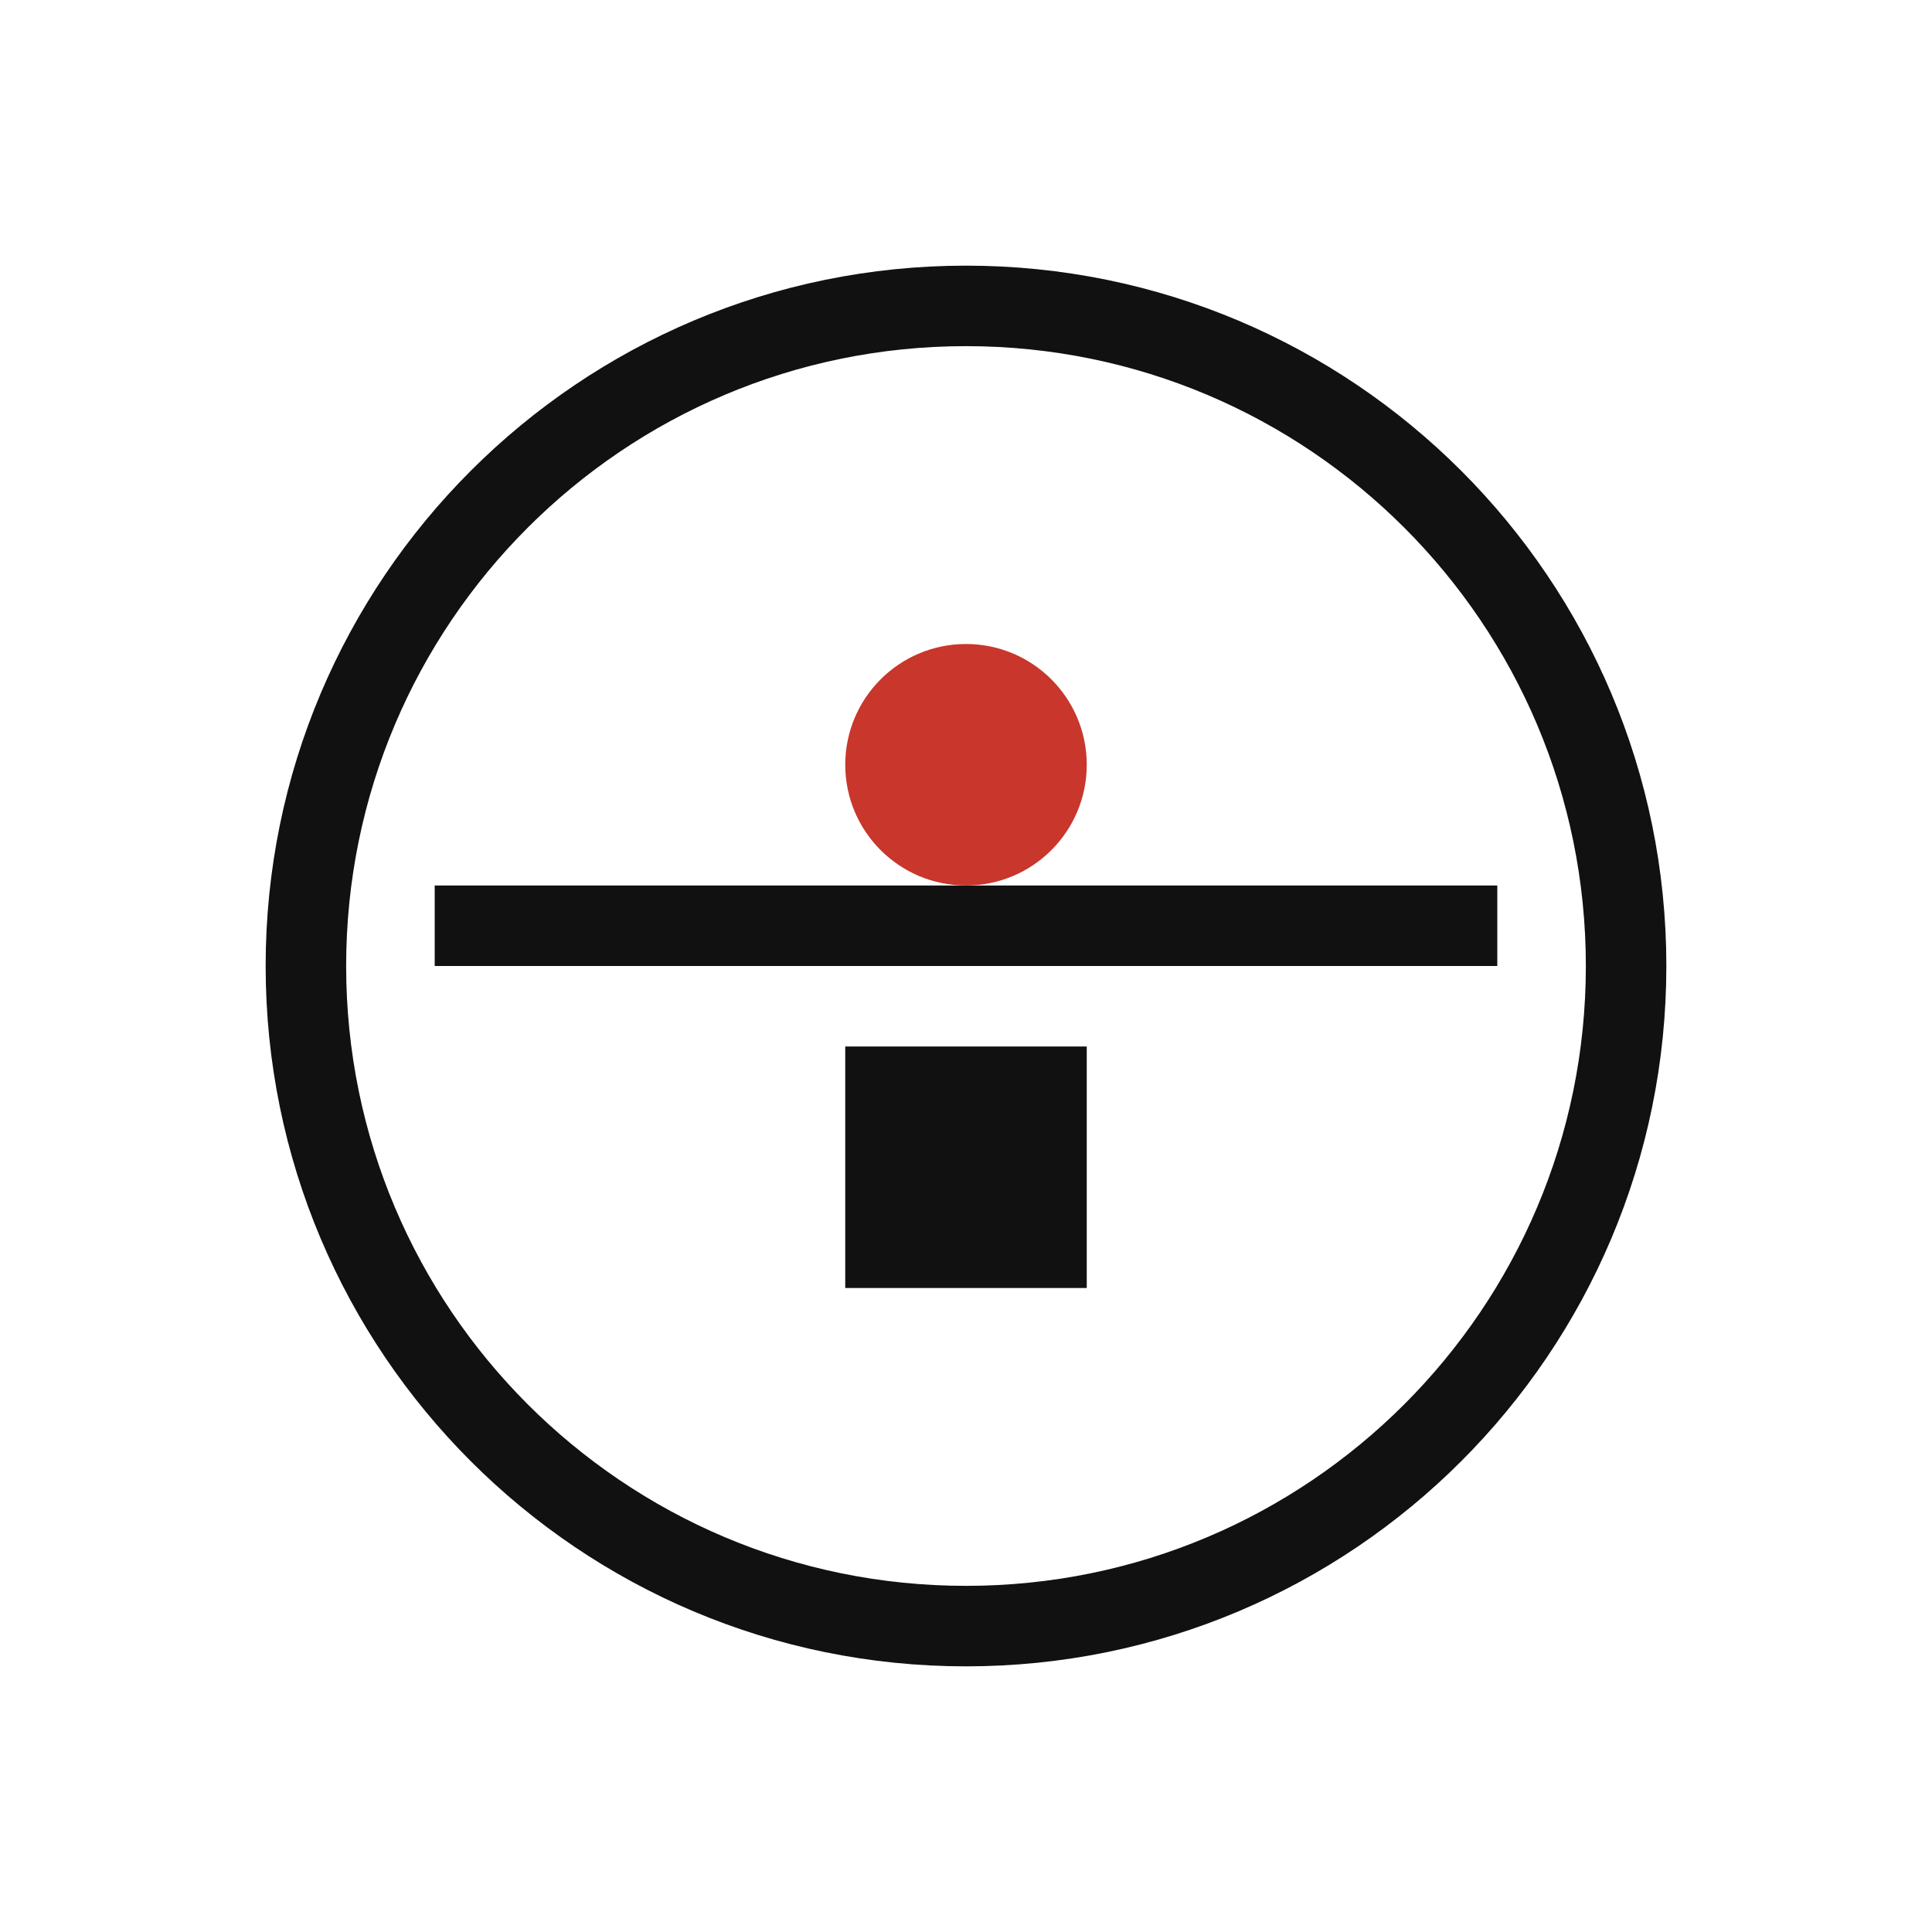
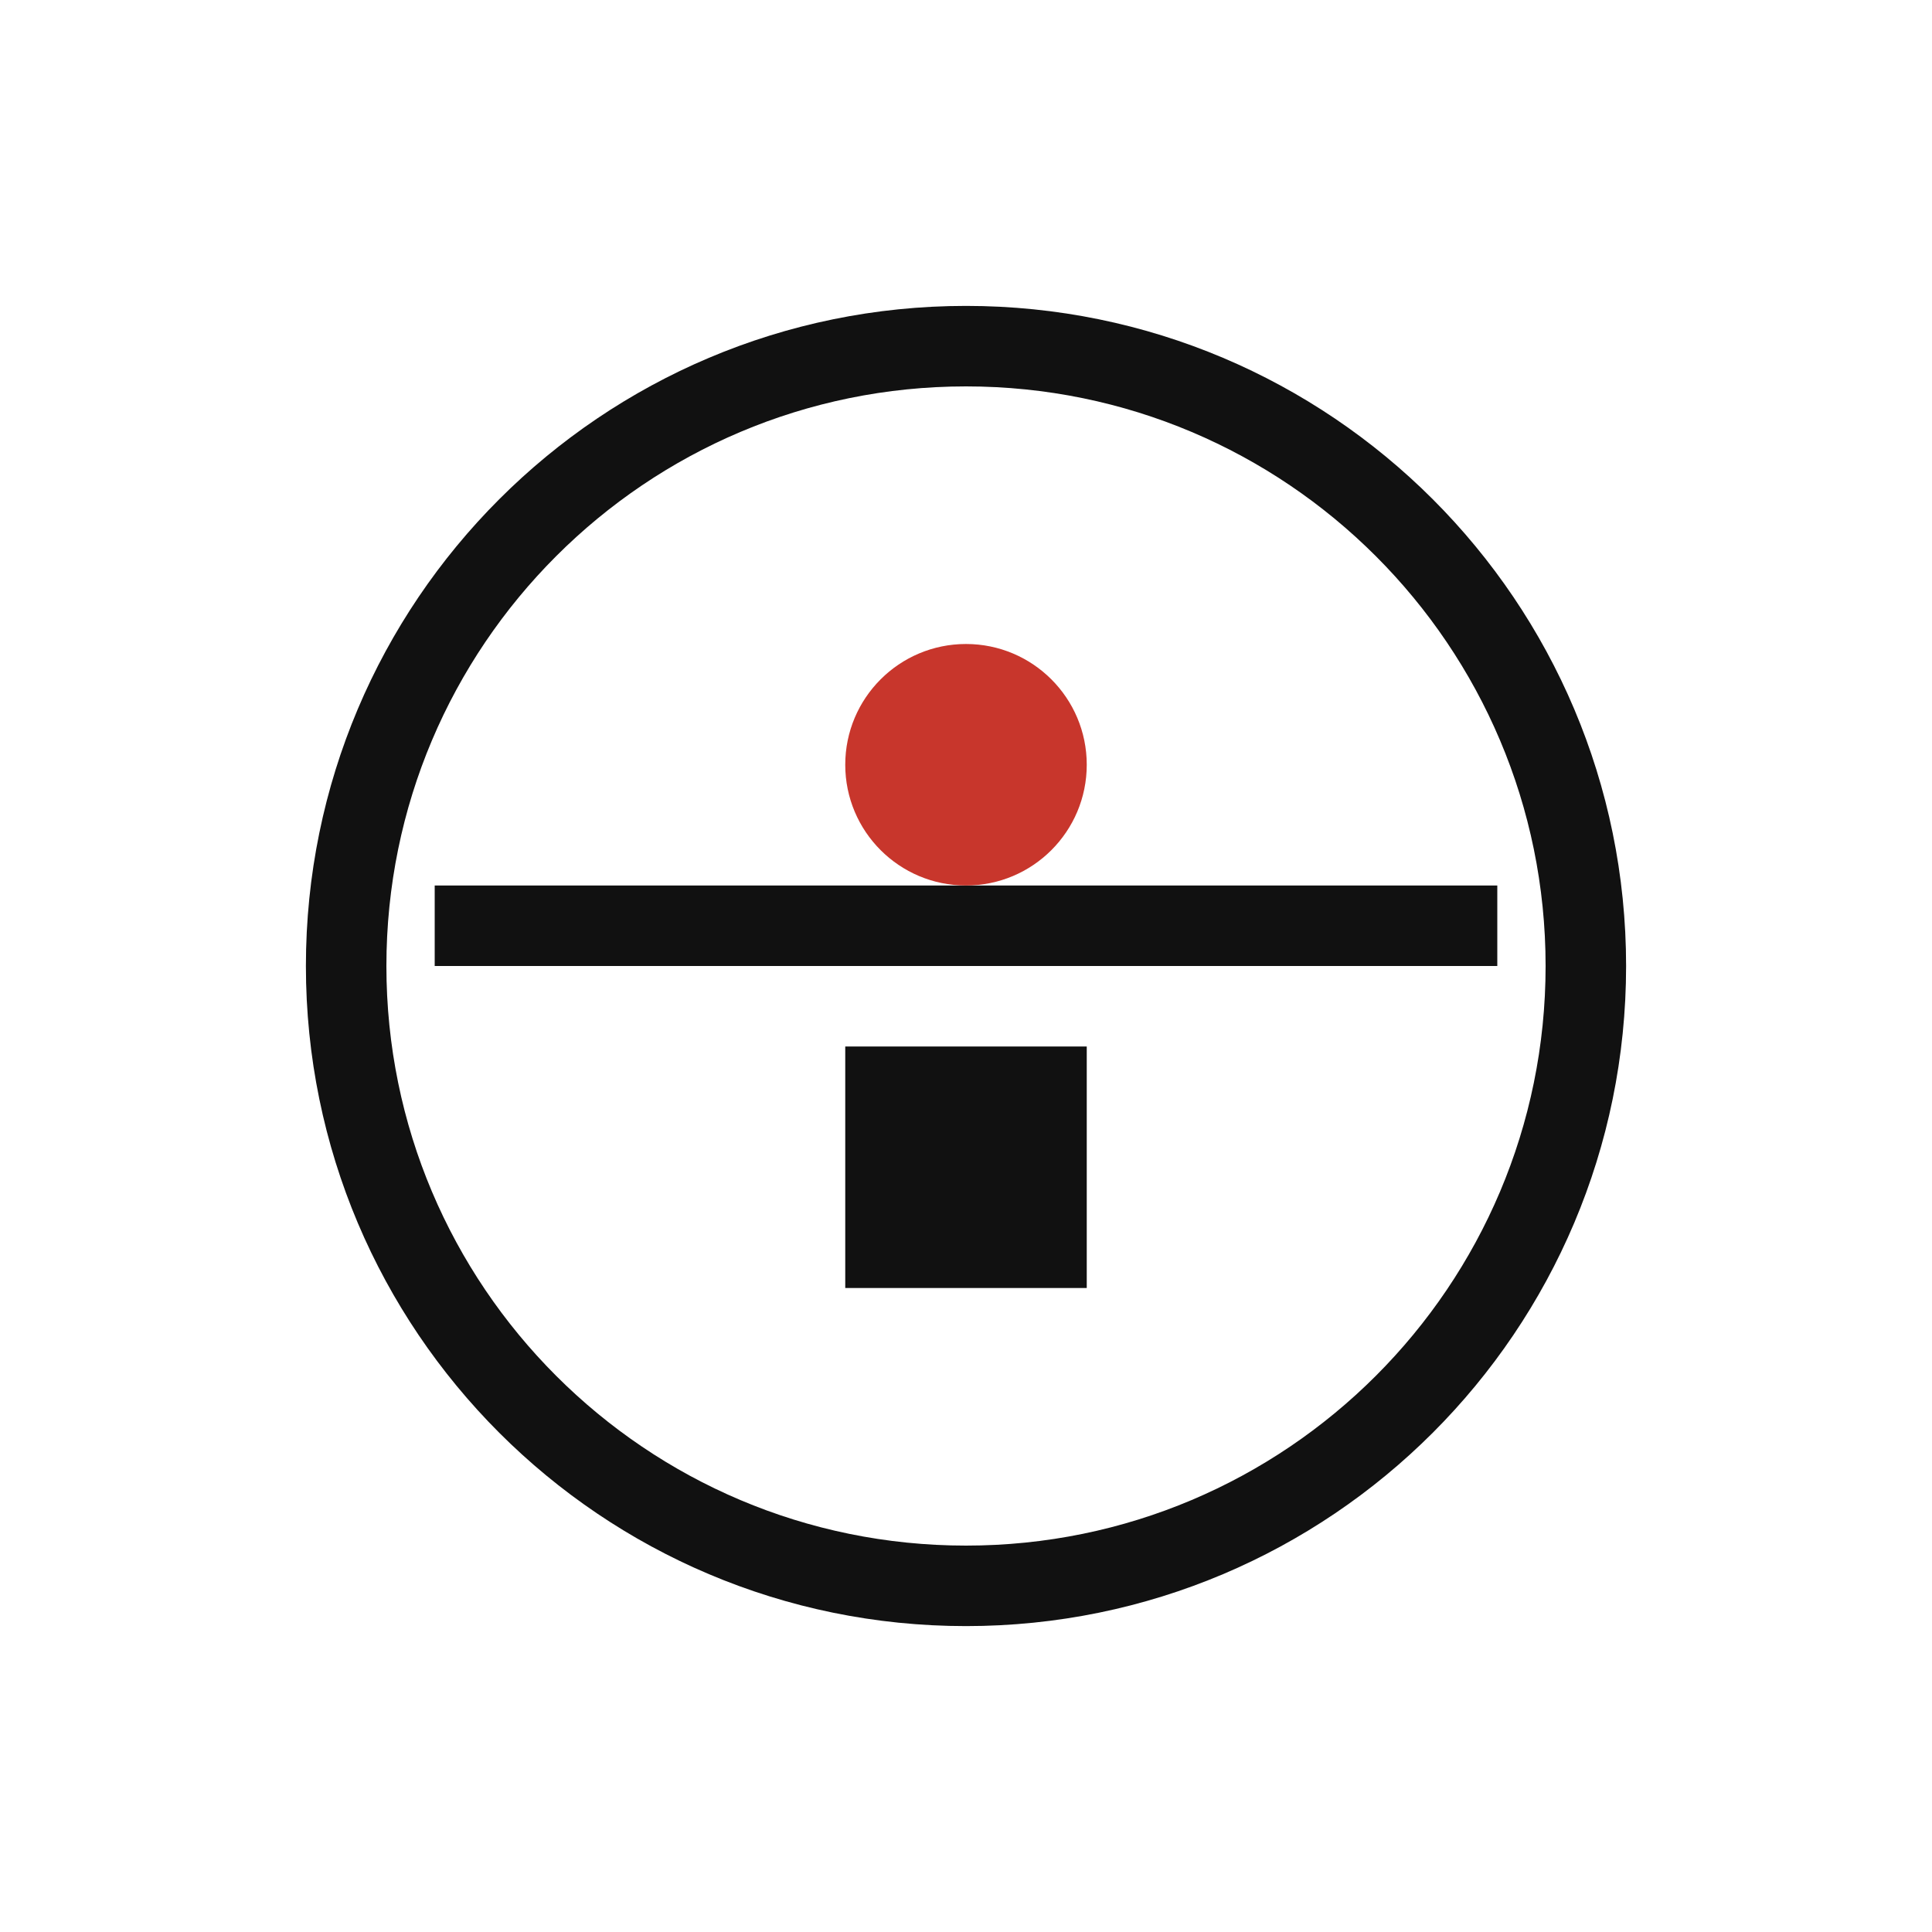
<svg xmlns="http://www.w3.org/2000/svg" viewBox="0 0 240 240" width="240" height="240">
  <g id="outer-ring">
-     <circle cx="120" cy="120" r="82" fill="none" stroke="#111111" stroke-width="10" />
+     <circle cx="120" cy="120" r="77" fill="none" stroke="#111111" stroke-width="10" />
  </g>
  <g id="divider">
    <rect x="54" y="110" width="132" height="10" fill="#111111" />
  </g>
  <g id="heat-disc">
    <circle cx="120" cy="95" r="15" fill="#c8362c" />
  </g>
  <g id="bean-store">
    <rect x="105" y="130" width="30" height="30" fill="#111111" />
  </g>
</svg>
